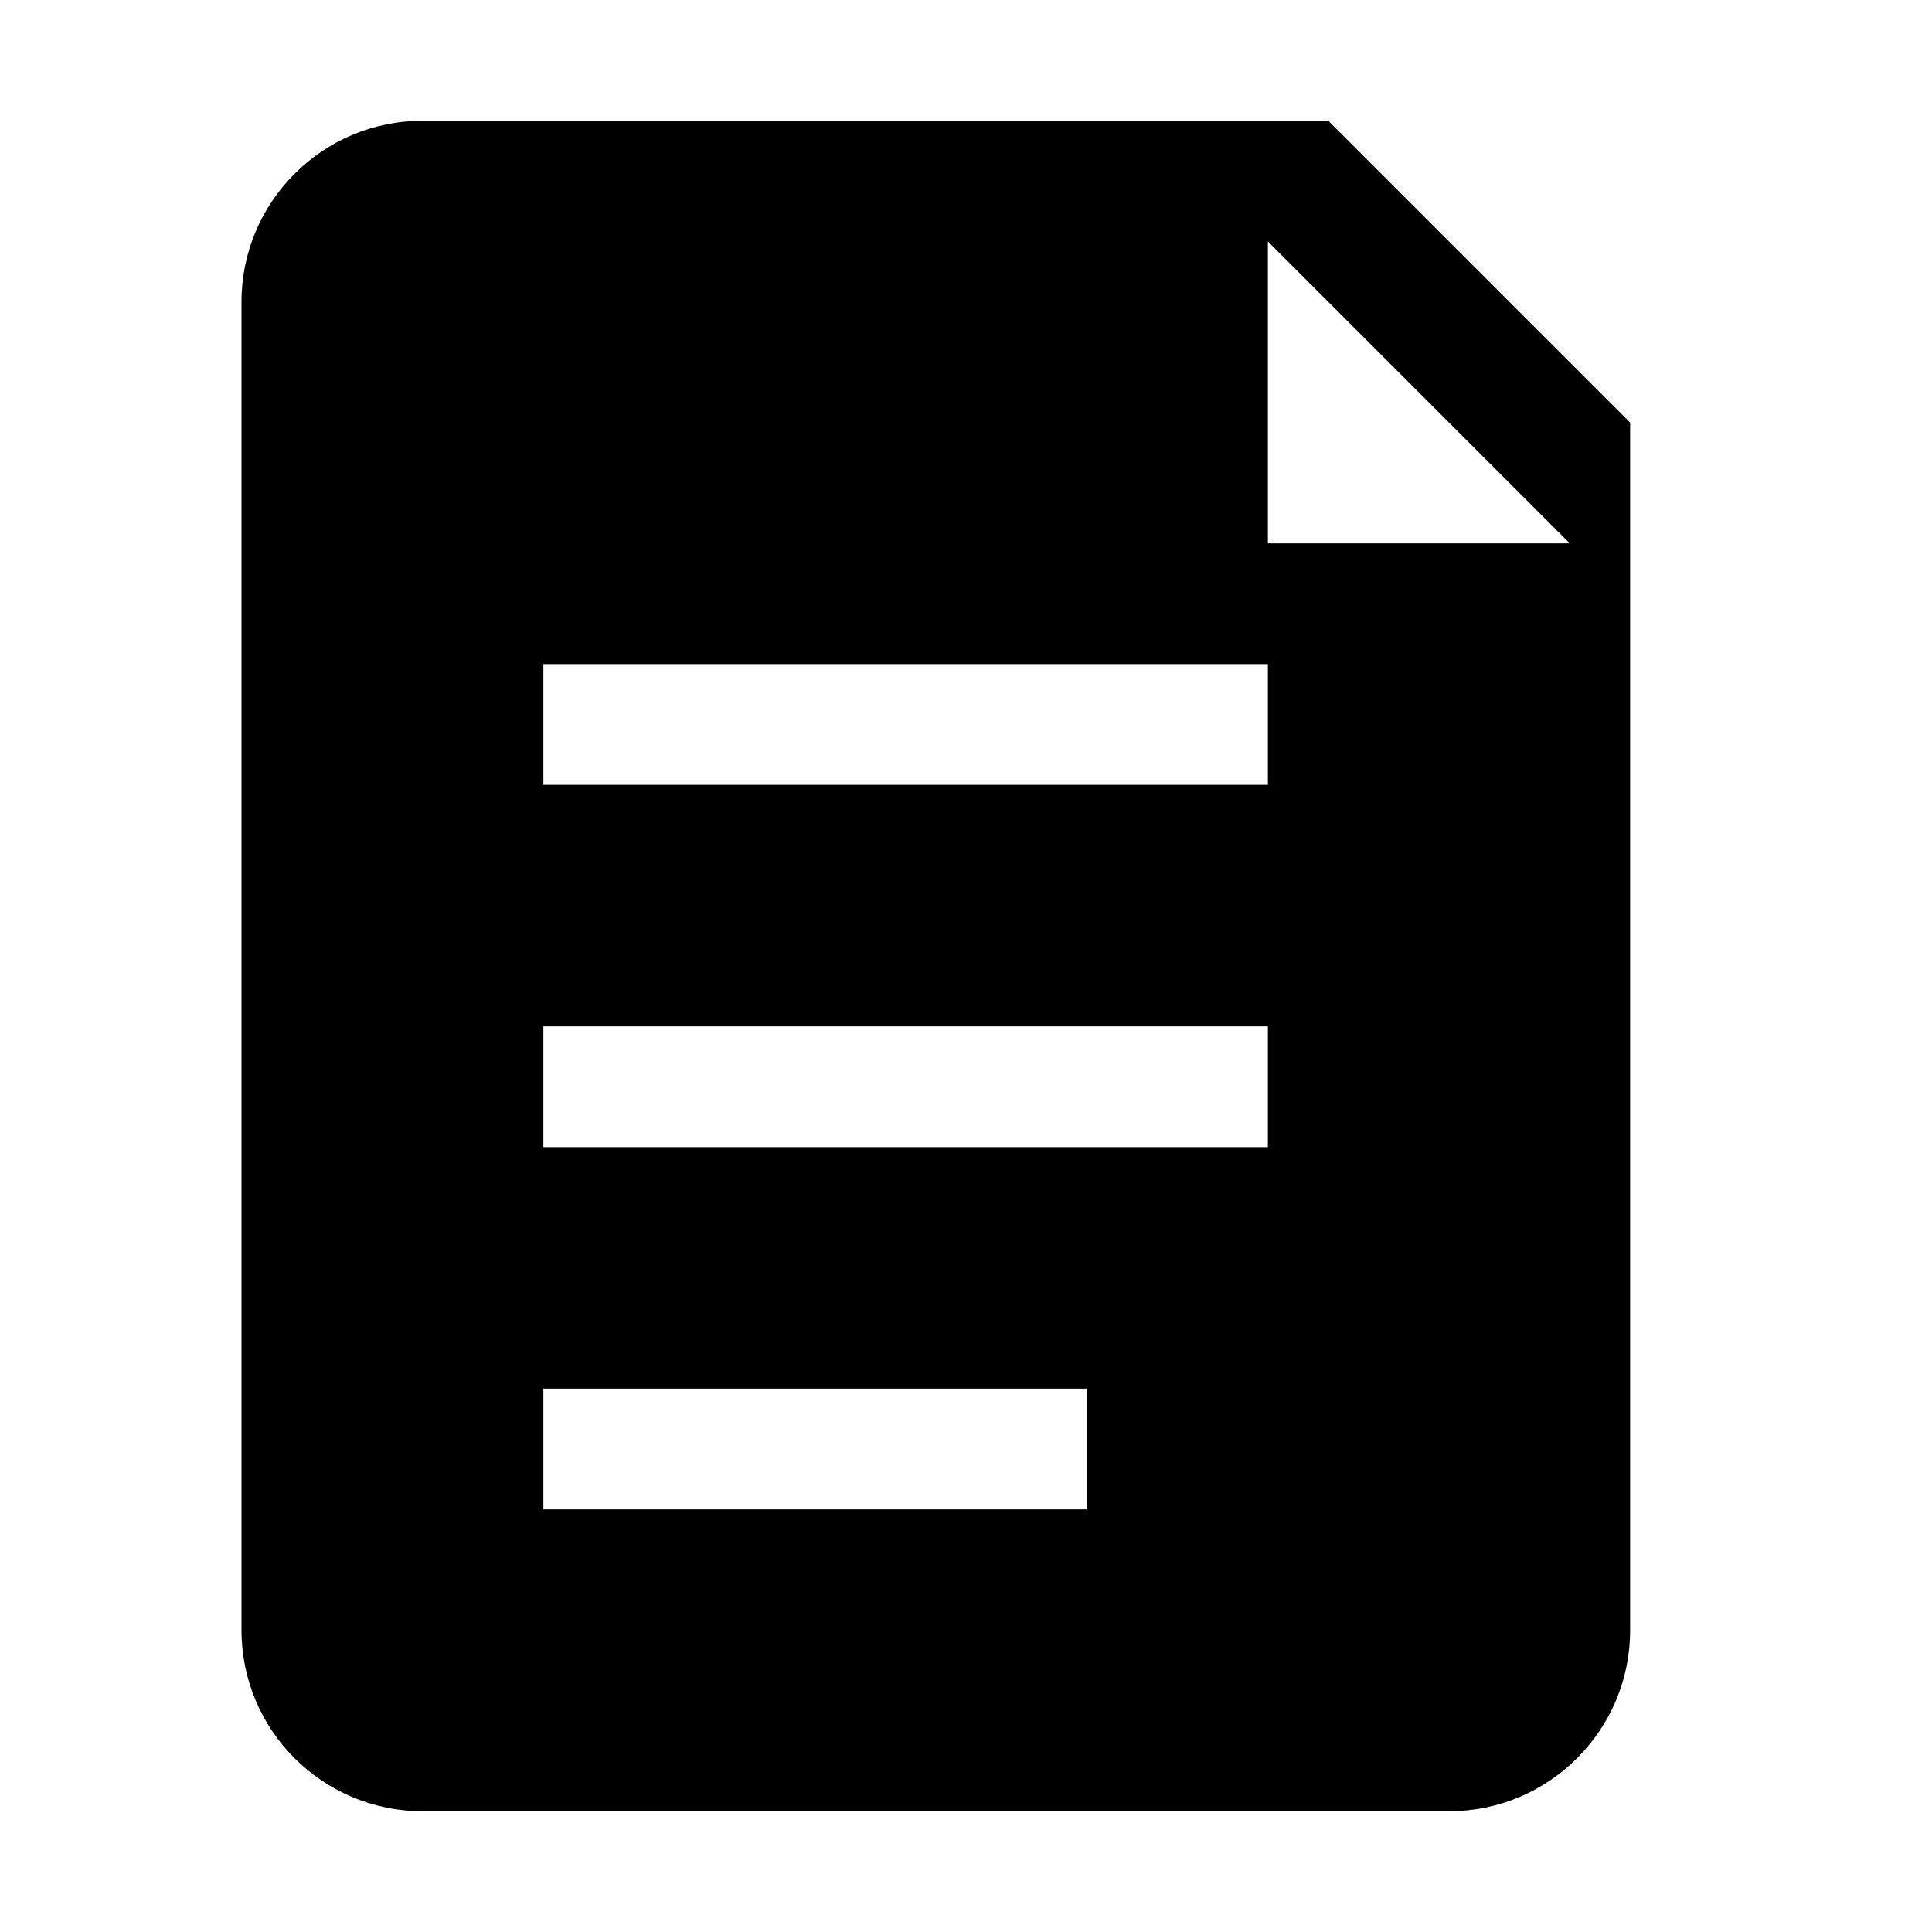
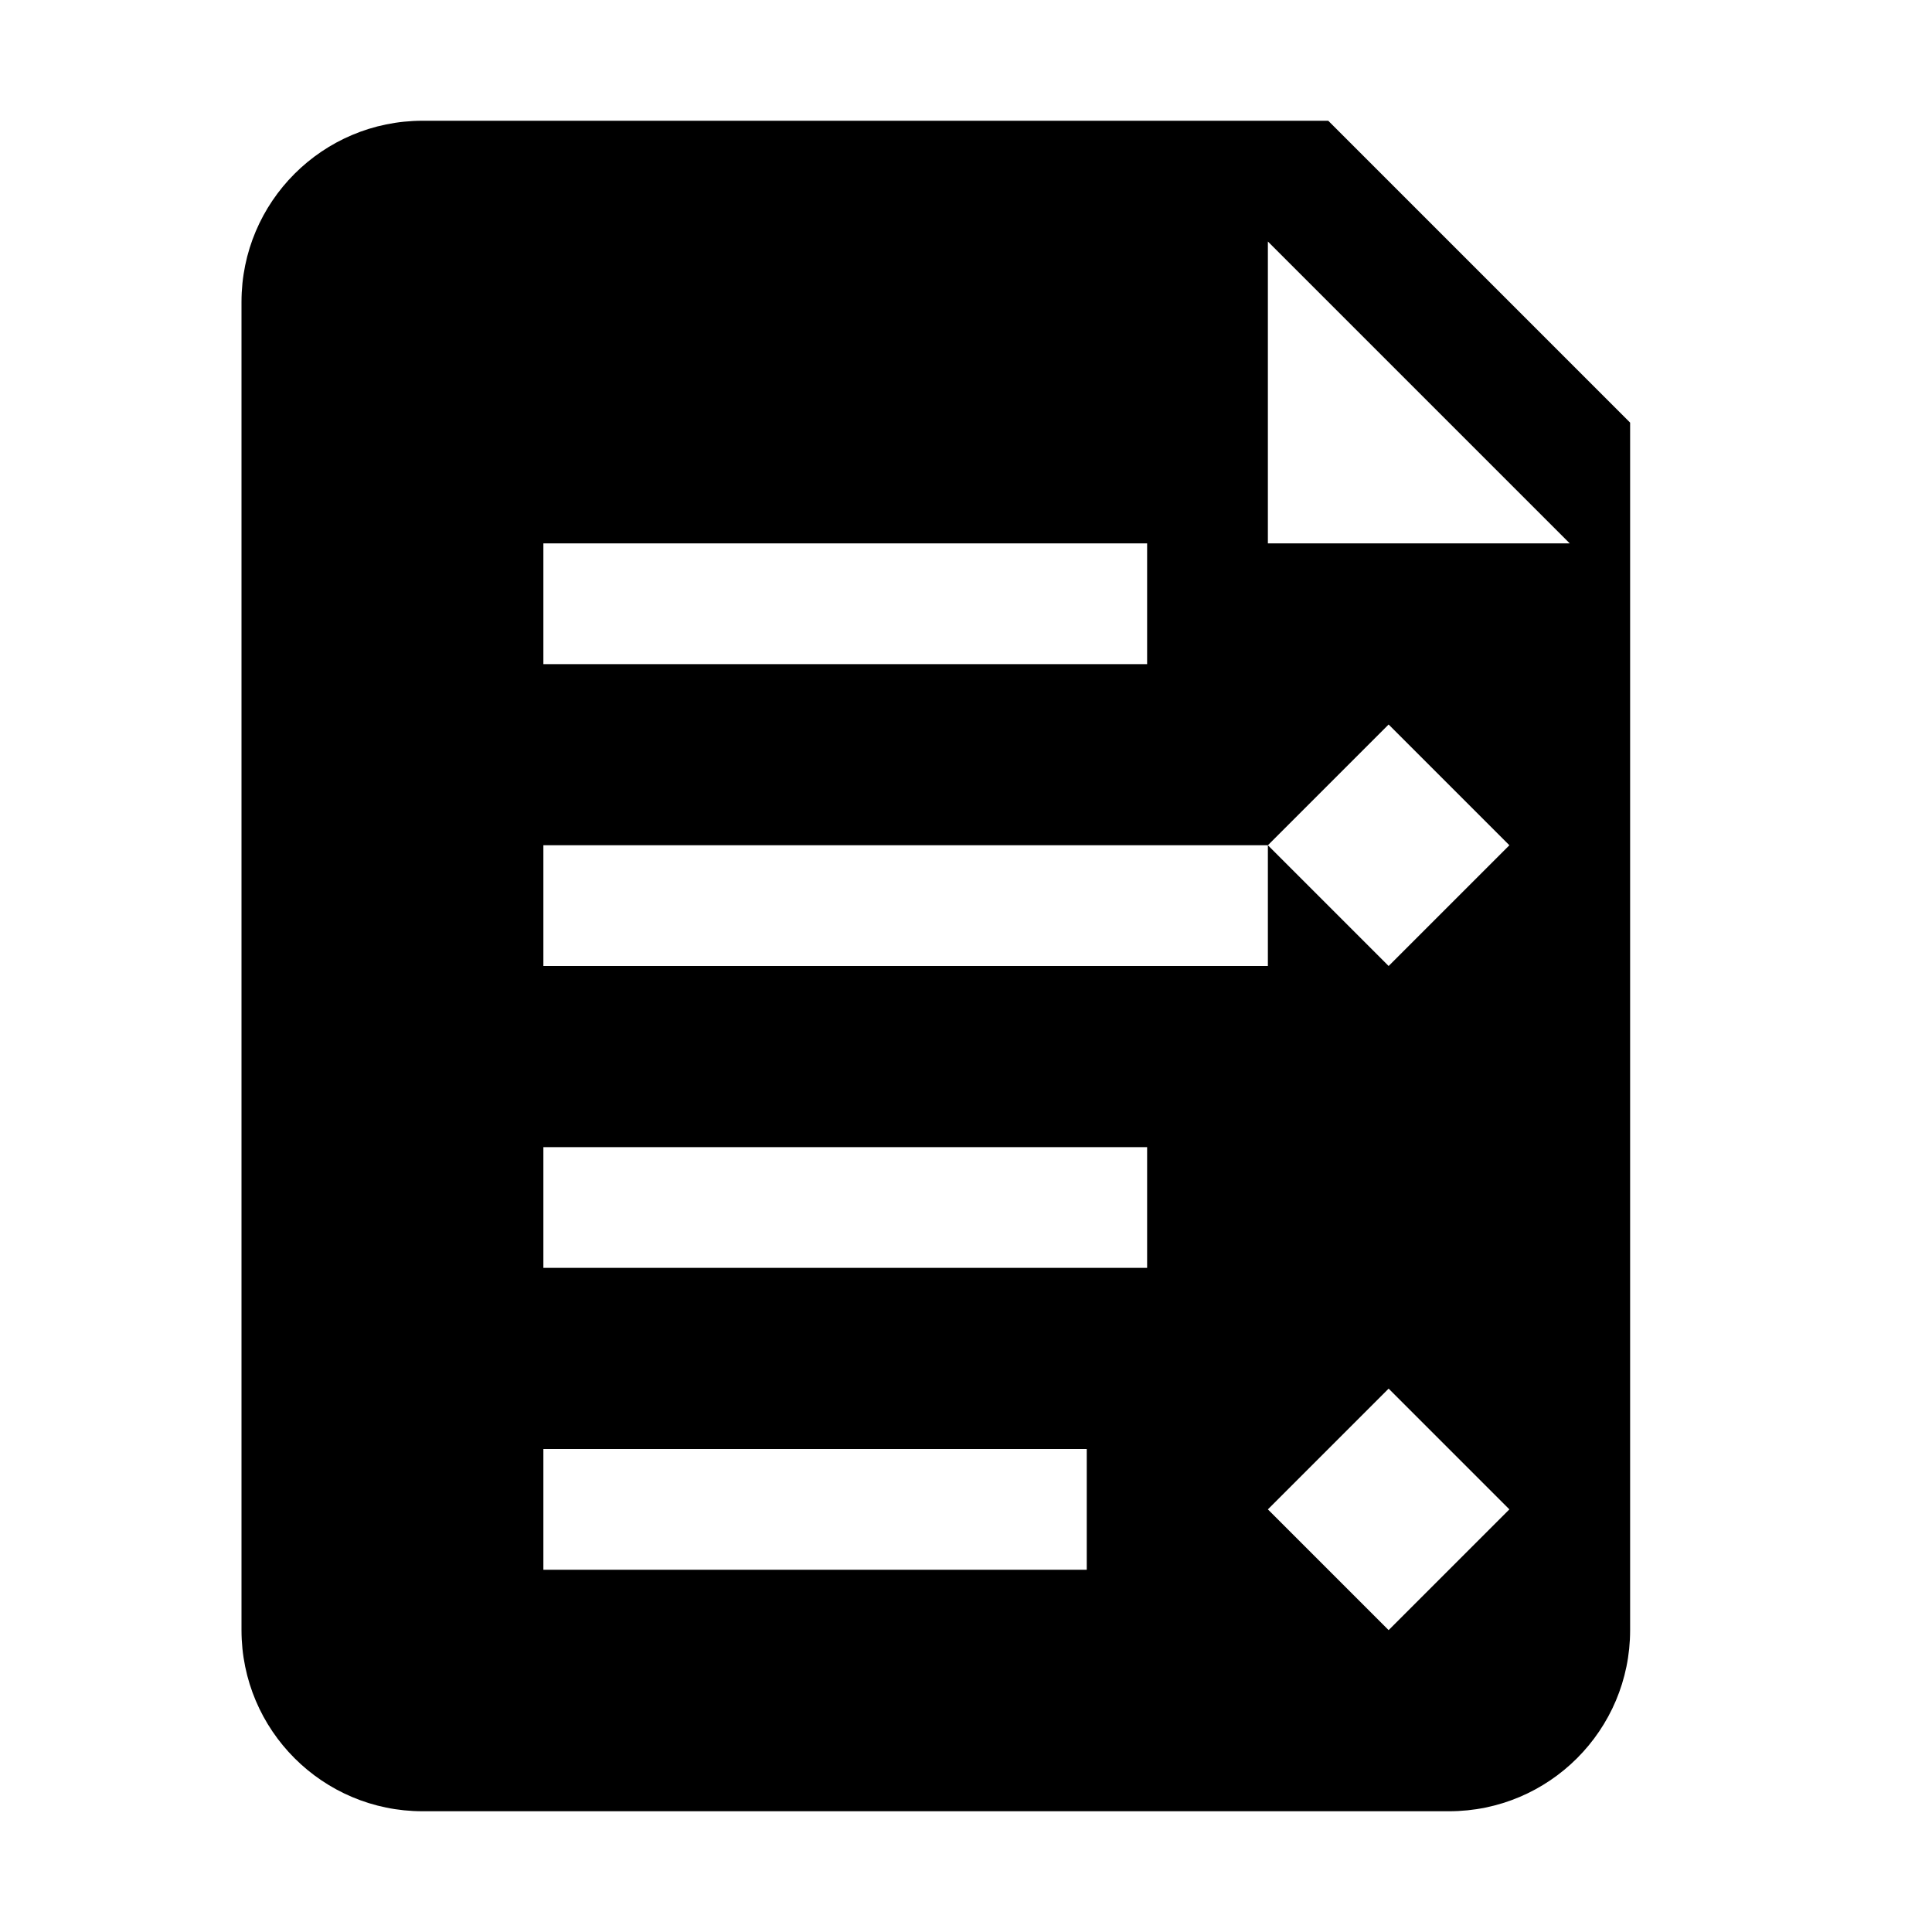
<svg xmlns="http://www.w3.org/2000/svg" width="32" height="32" viewBox="0 0 32 32" fill="currentColor" aria-hidden="true" focusable="false">
-   <path fill-rule="evenodd" d="M7 2h15l5 5v20a3 3 0 0 1-3 3H7a3 3 0 0 1-3-3V5a3 3 0 0 1 3-3Zm14 2v5h5ZM9 11v2h12v-2ZM9 17v2h12v-2ZM9 23v2h9v-2Z" />
+   <path fill-rule="evenodd" d="M7 2h15l5 5v20a3 3 0 0 1-3 3H7a3 3 0 0 1-3-3V5a3 3 0 0 1 3-3Zm14 2v5h5ZM9 9v2h10V9ZM9 14v2h12v-2ZM9 19v2h10v-2ZM9 24v2h9v-2ZM23 12l2 2-2 2-2-2ZM23 23l2 2-2 2-2-2Z" />
</svg>
